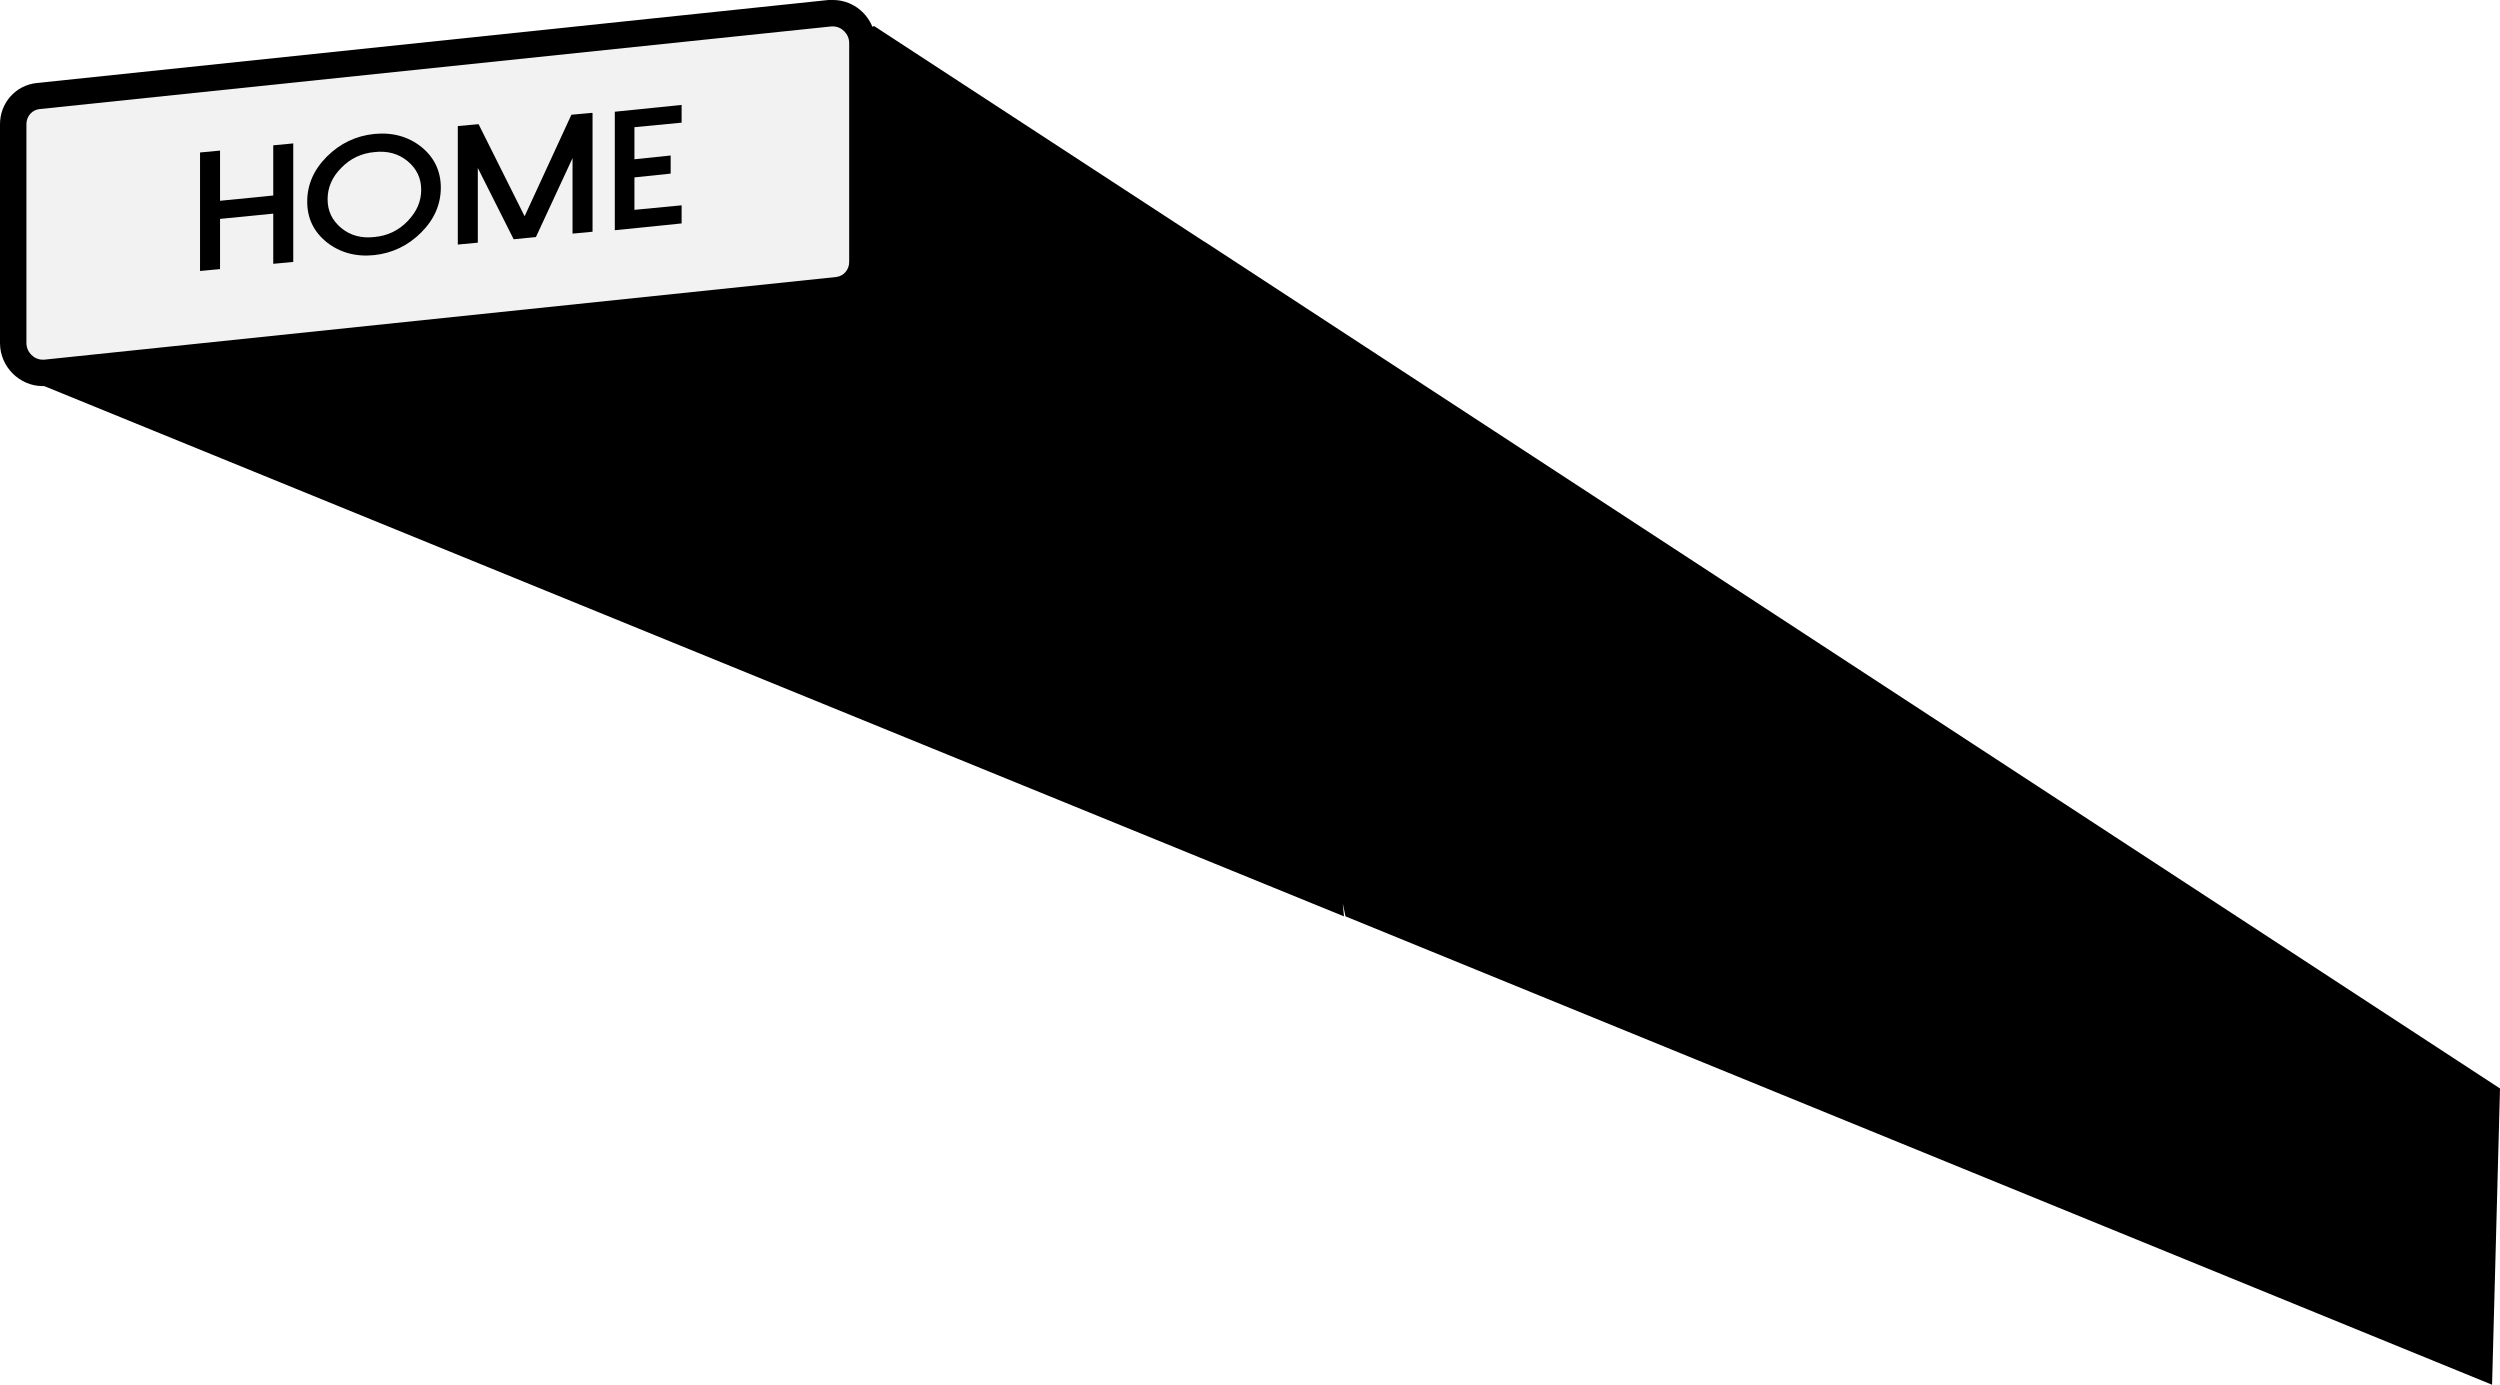
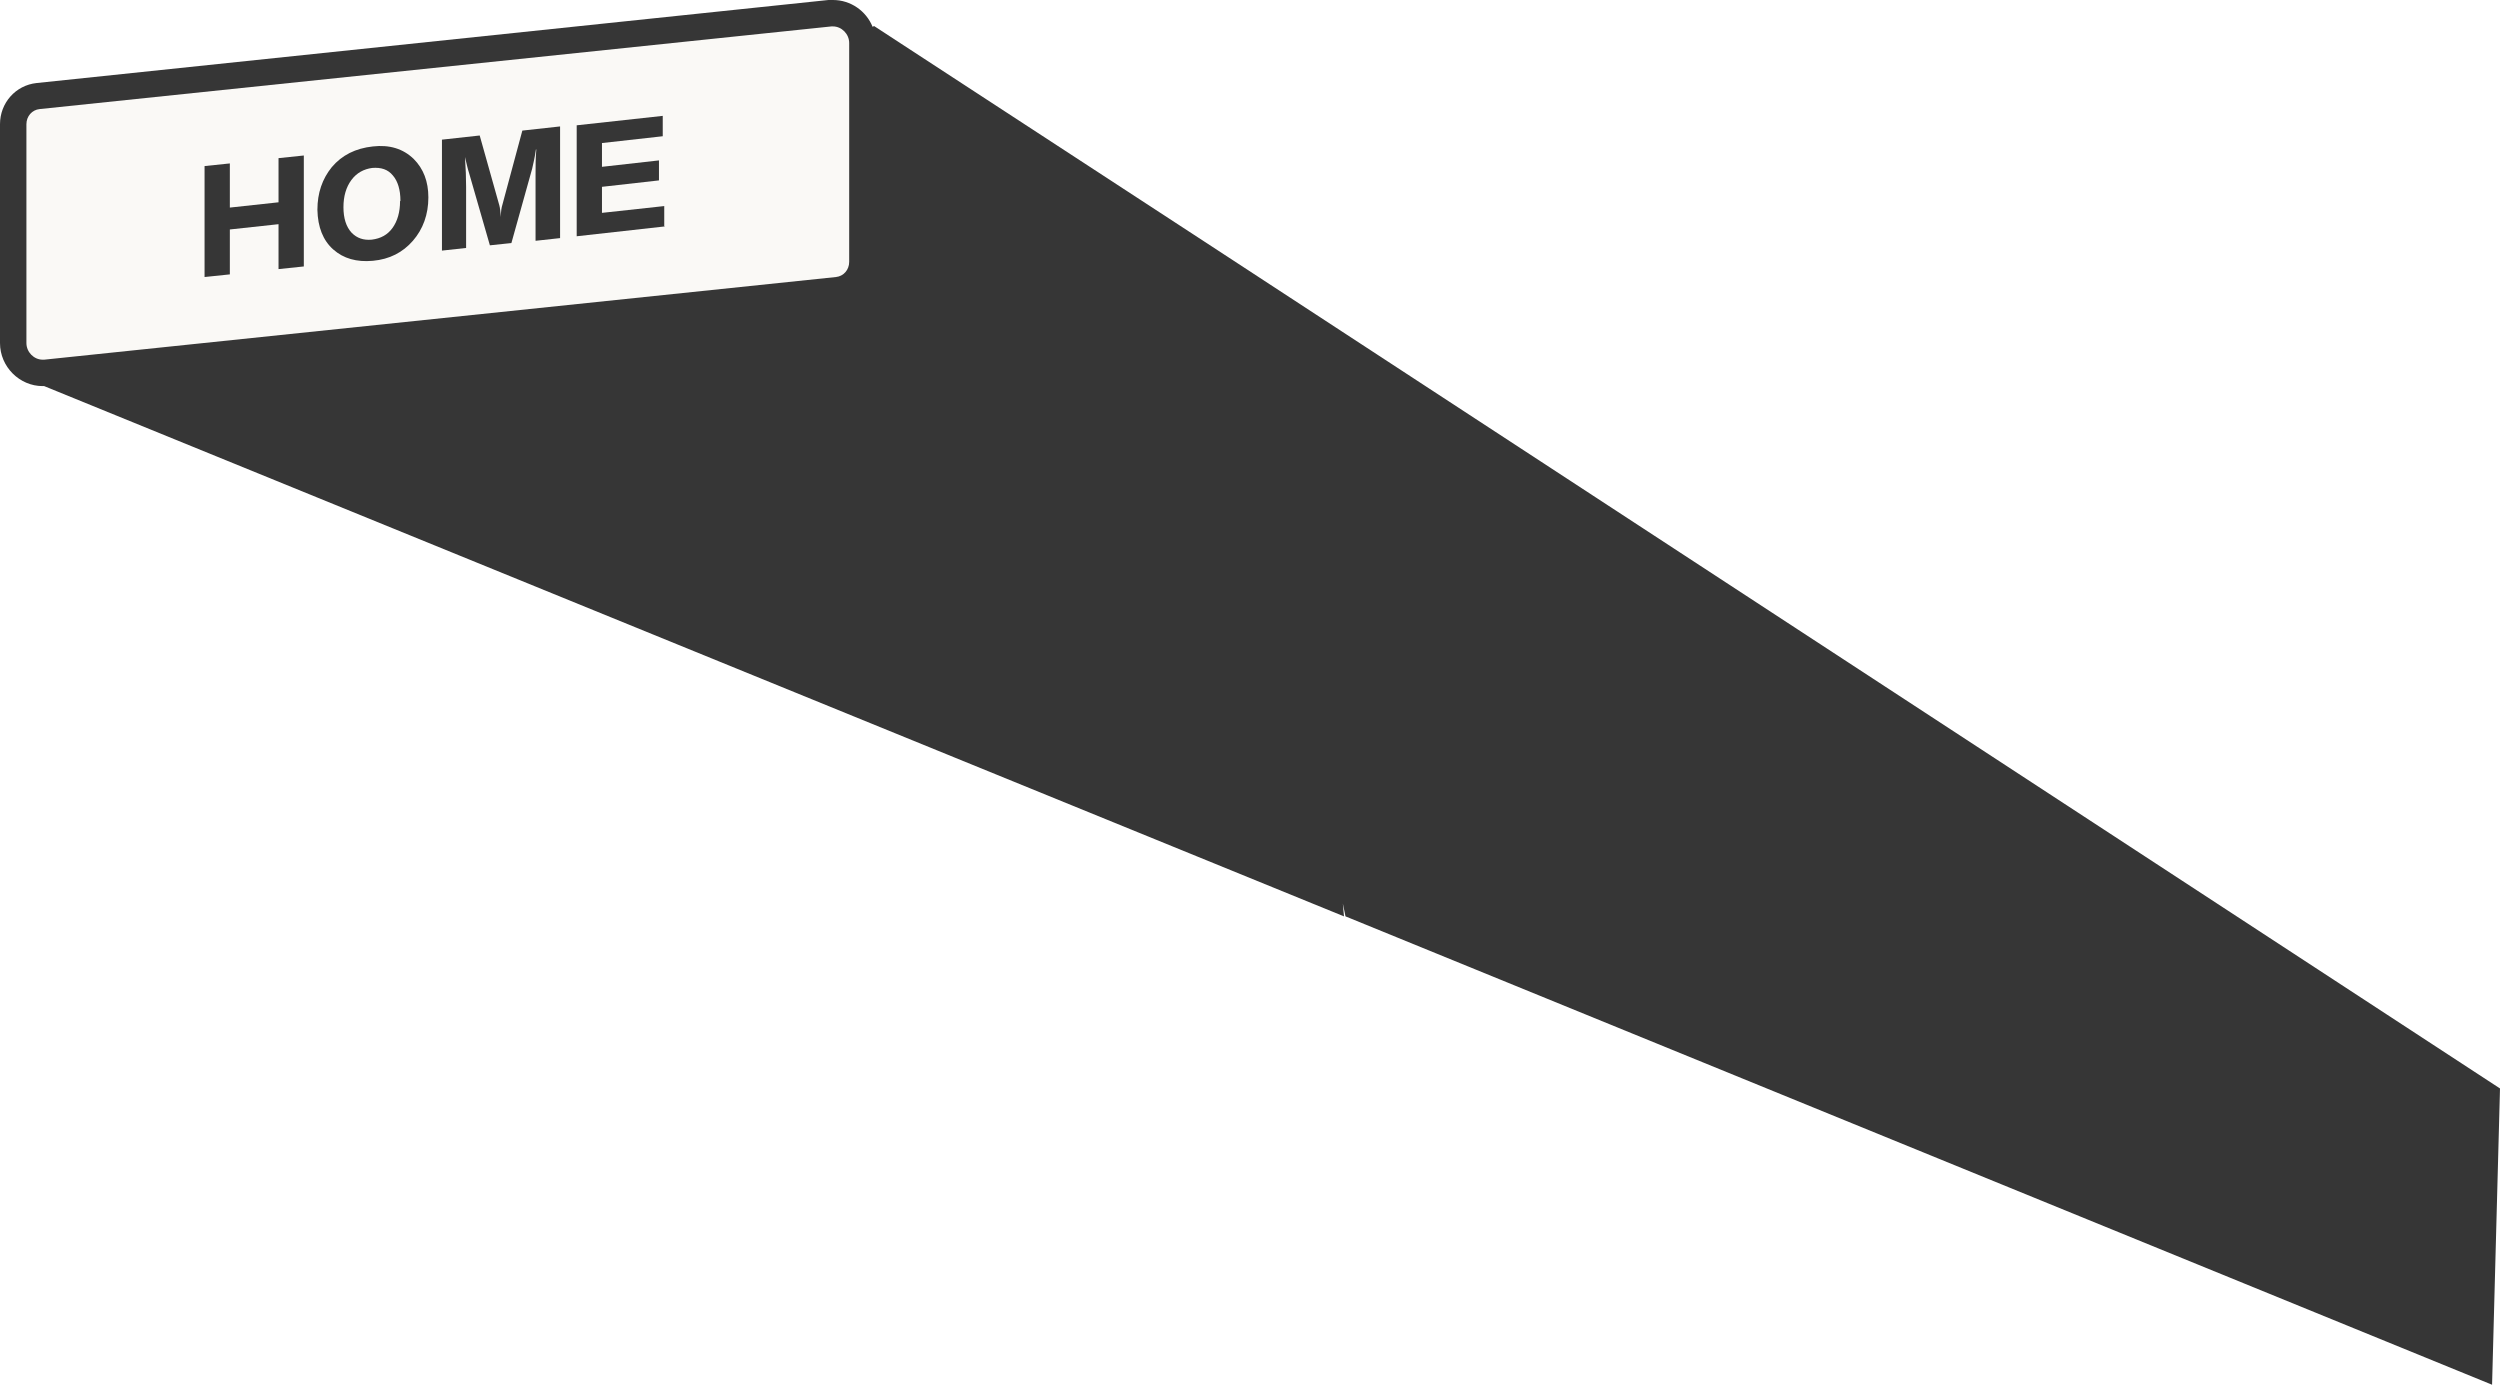
<svg xmlns="http://www.w3.org/2000/svg" id="_图层_2" version="1.1" viewBox="0 0 662.4 366.9">
  <defs>
    <style>
      .st0 {
-         fill: #f2f2f2;
+         fill: #faf9f6;
+       }
+ 
+       .st1 {
+         fill: #363636;
      }
    </style>
  </defs>
-   <path d="M319.1,64v.04S231.6,6.9,231.6,6.9l-.45.19C229.46,2.93,225.4,0,220.7,0h-1.2L9.7,22c-5.6.6-9.7,5.3-9.7,10.9v58c0,6.3,5.2,11.4,11.3,11.4h.42l344.38,140.5-.32-3.44.72,3.44,303.8,124.1,2.1-78.5L319.1,64Z" />
+   <path class="st1" d="M319.1,64h0L231.6,6.9l-.4.2c-1.7-4.2-5.8-7.1-10.5-7.1h-1.2L9.7,22c-5.6.6-9.7,5.3-9.7,10.9v58c0,6.3,5.2,11.4,11.3,11.4h.4l344.4,140.5-.3-3.4.7,3.4,303.8,124.1,2.1-78.5L319.1,64Z" />
  <path class="st0" d="M225,11.4v58c0,2.1-1.5,3.8-3.5,4L11.7,95.3h-.4c-2.3,0-4.3-2-4.3-4.4v-58c0-2.1,1.5-3.8,3.5-4L220.3,7h.4c2.3,0,4.3,2,4.3,4.4Z" />
-   <path d="M77.7,38v31.4l-5.3.5v-13.3l-14.1,1.4v13.3l-5.3.5v-31.4l5.3-.5v13.3l14.1-1.4v-13.3l5.3-.5Z" />
-   <path d="M86.6,64.2c-3.5-2.8-5.2-6.4-5.2-10.8s1.7-8.4,5.2-11.9,7.7-5.5,12.5-6c4.9-.5,9.1.7,12.5,3.4s5.2,6.4,5.2,10.8-1.7,8.4-5.2,11.9-7.7,5.5-12.5,6-9.1-.7-12.5-3.4h0ZM90.4,44.5c-2.4,2.4-3.6,5.2-3.6,8.3s1.2,5.6,3.6,7.6,5.4,2.8,8.8,2.4c3.4-.3,6.4-1.7,8.8-4.2s3.6-5.2,3.6-8.3-1.2-5.6-3.6-7.6-5.4-2.8-8.8-2.4c-3.4.3-6.4,1.7-8.8,4.2Z" />
-   <path d="M157,30v31.4l-5.3.5v-20l-9.7,20.9-5.9.6-9.5-18.9v19.8l-5.3.5v-31.4l5.5-.5,12.2,24.4,12.4-26.9,5.5-.5h0l.1.1Z" />
-   <path d="M180.6,27.7v4.8l-12.5,1.2v8.5l9.6-1v4.8l-9.6,1v8.6l12.5-1.2v4.8l-17.7,1.8v-31.4l17.7-1.8h0v-.1Z" />
+   <g>
+     <path class="st1" d="M80.5,70.6l-6.7.7v-11.9l-12.9,1.4v11.9l-6.7.7v-29.4l6.7-.7v11.7l12.9-1.4v-11.7l6.7-.7v29.4Z" />
+     <path class="st1" d="M113.5,52.3c0,4.5-1.4,8.4-4.1,11.5s-6.2,4.9-10.6,5.3c-4.3.4-7.8-.6-10.5-3s-4.1-5.9-4.2-10.5c0-4.5,1.3-8.2,3.8-11.3,2.7-3.2,6.3-5,10.9-5.5,4.4-.5,8,.6,10.8,3.3,2.6,2.6,3.9,6,3.9,10.2h0ZM106.1,53.2c0-2.9-.7-5.2-2-6.7-1.3-1.6-3.1-2.2-5.5-2-2.2.3-4.1,1.3-5.5,3.2s-2.1,4.3-2.1,7.2.7,5.2,2.2,6.8c1.4,1.4,3.1,2,5.3,1.8,2.4-.3,4.2-1.3,5.5-3.1s2-4.2,2-7.1h0Z" />
+     <path class="st1" d="M148.3,63.1l-6.4.7v-17.6c0-2.1,0-4.3.2-6.6h-.1c-.3,2.1-.7,3.8-1,5.1l-5.5,19.7-5.7.6-5.5-19.1c-.4-1.2-.7-2.7-1.1-4.3h0c.2,2.9.3,5.5.3,7.9v16.2l-6.4.7v-29.4l10-1.1,5.2,18.5c.2.7.3,1.7.4,3.1h0c0-1.5.2-2.6.4-3.2l5.3-19.7,10-1.1v29.6h0Z" />
+     <path class="st1" d="M176.1,60l-23.3,2.6v-29.4l22.8-2.5v5.4l-16.1,1.8v6.3l15.1-1.7v5.3l-15.1,1.7v6.9l16.5-1.8v5.3h.1Z" />
+   </g>
</svg>
